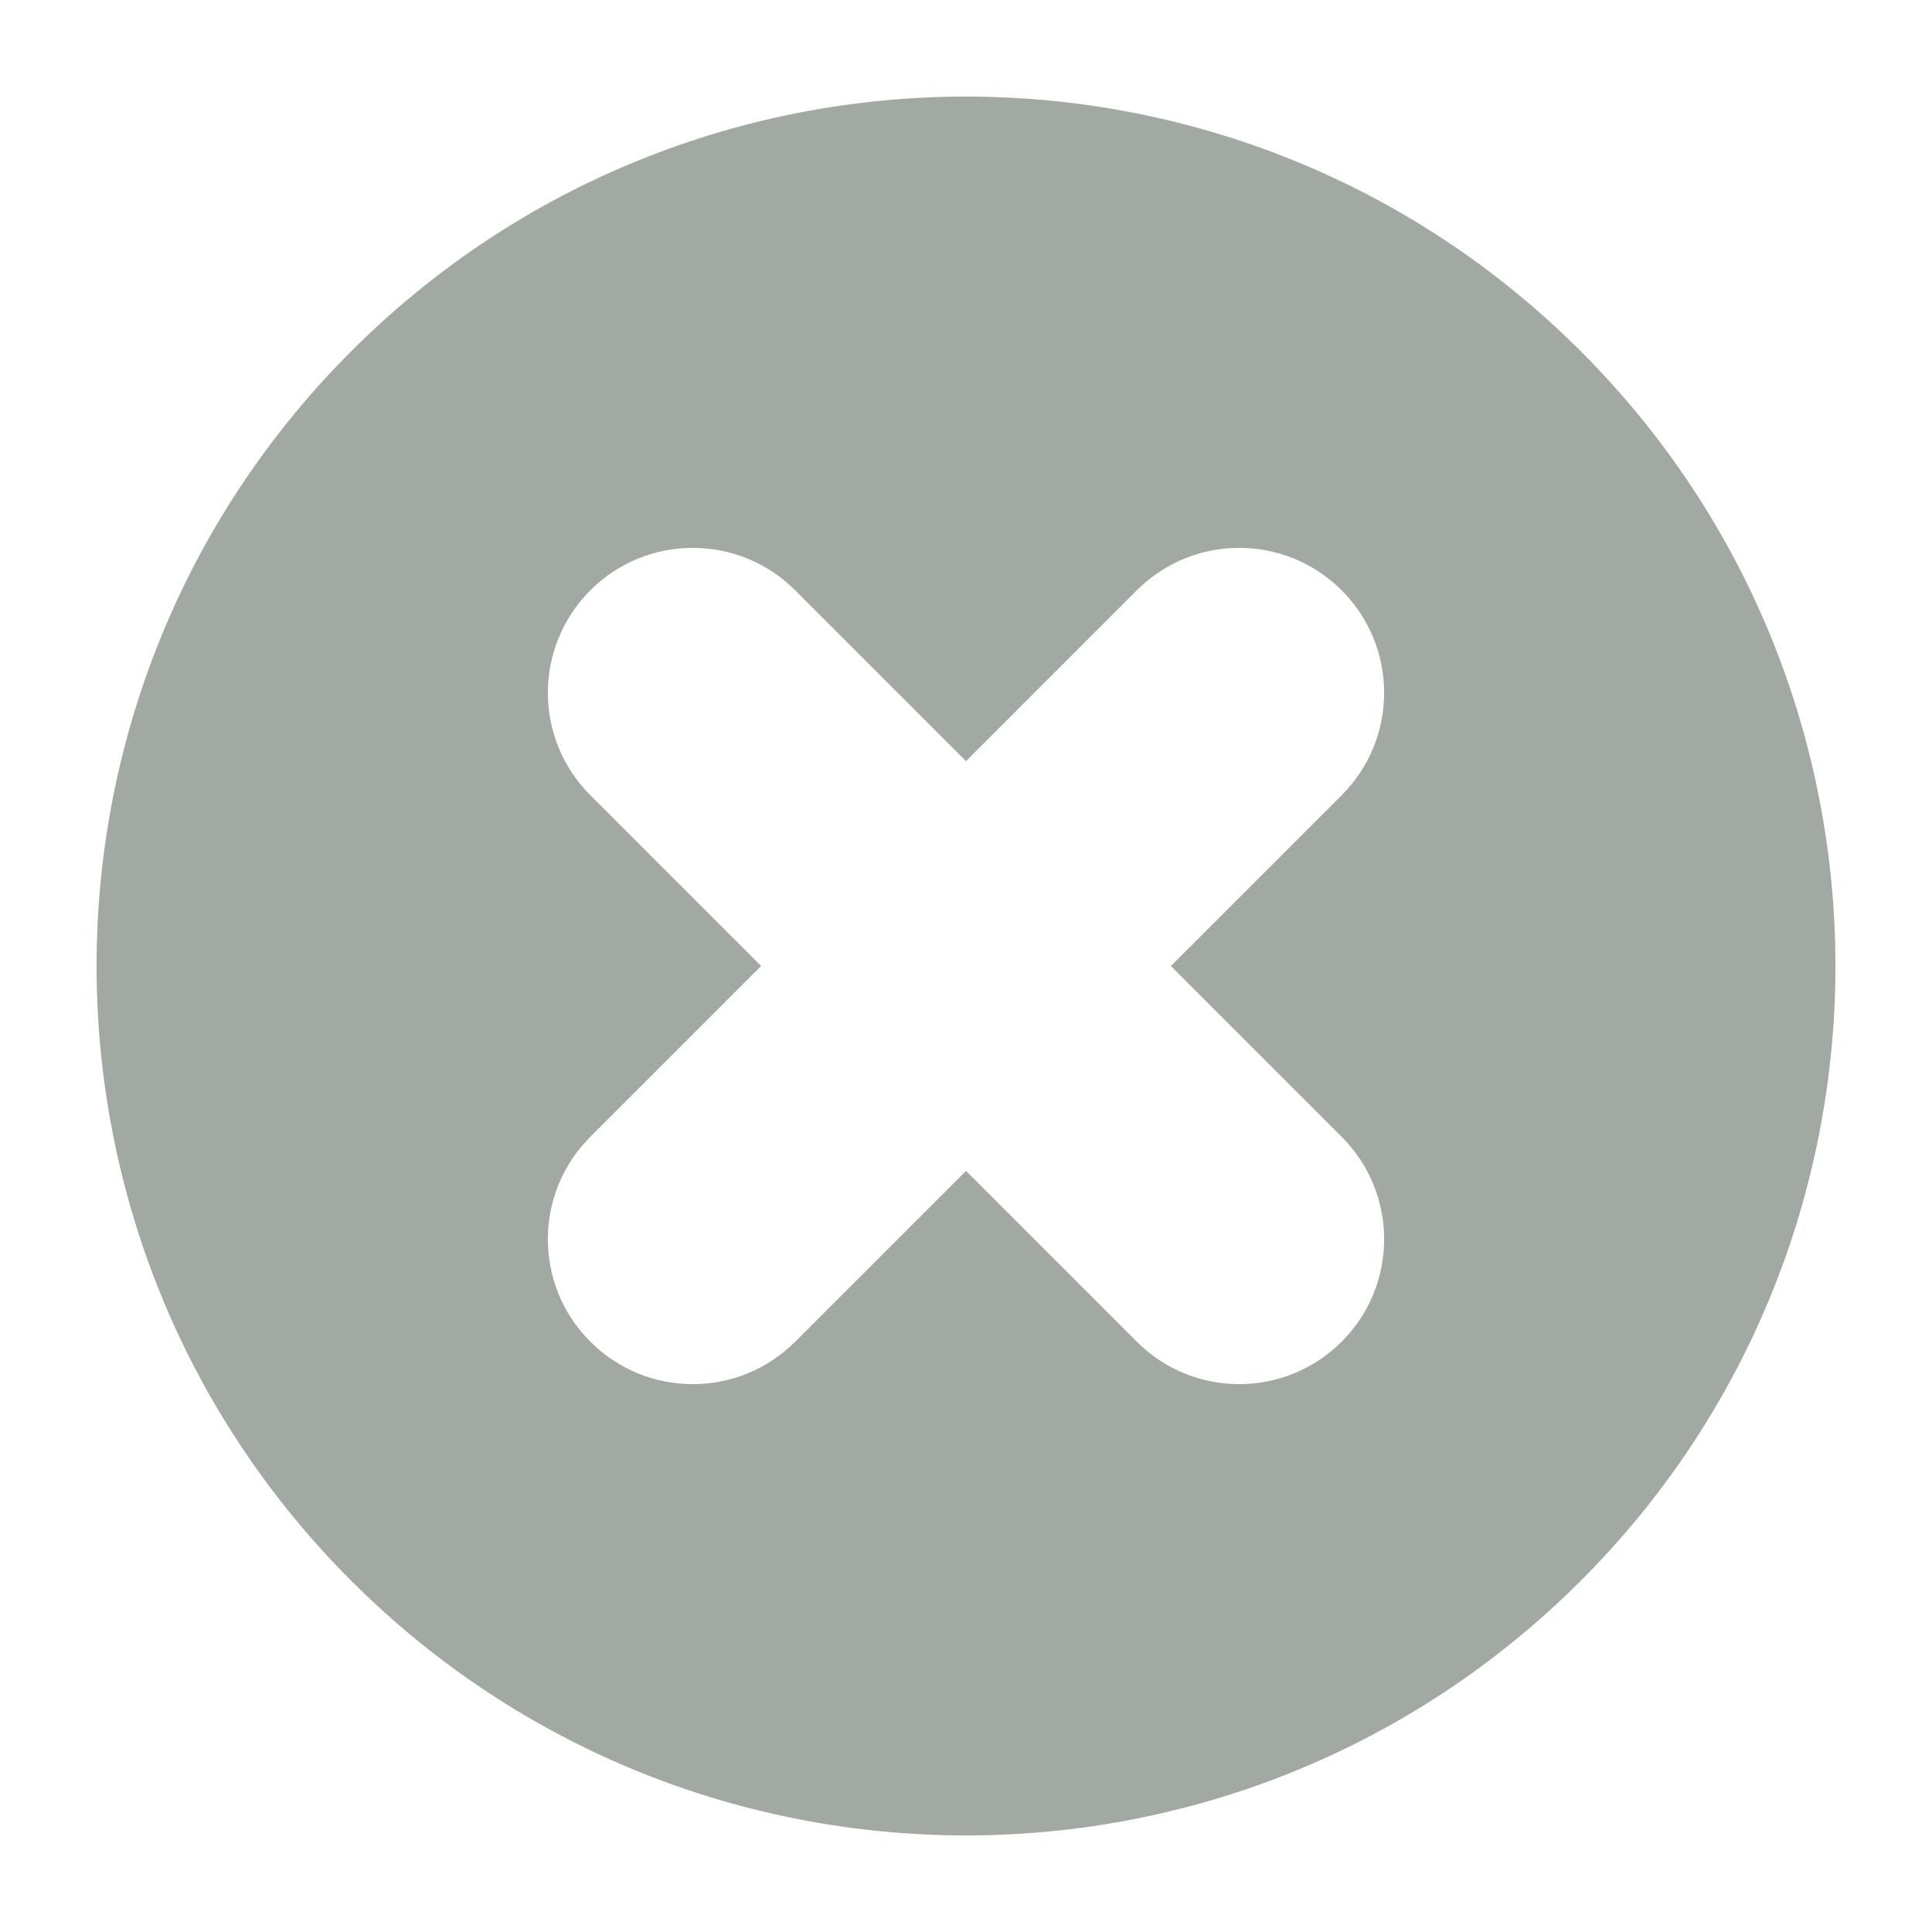
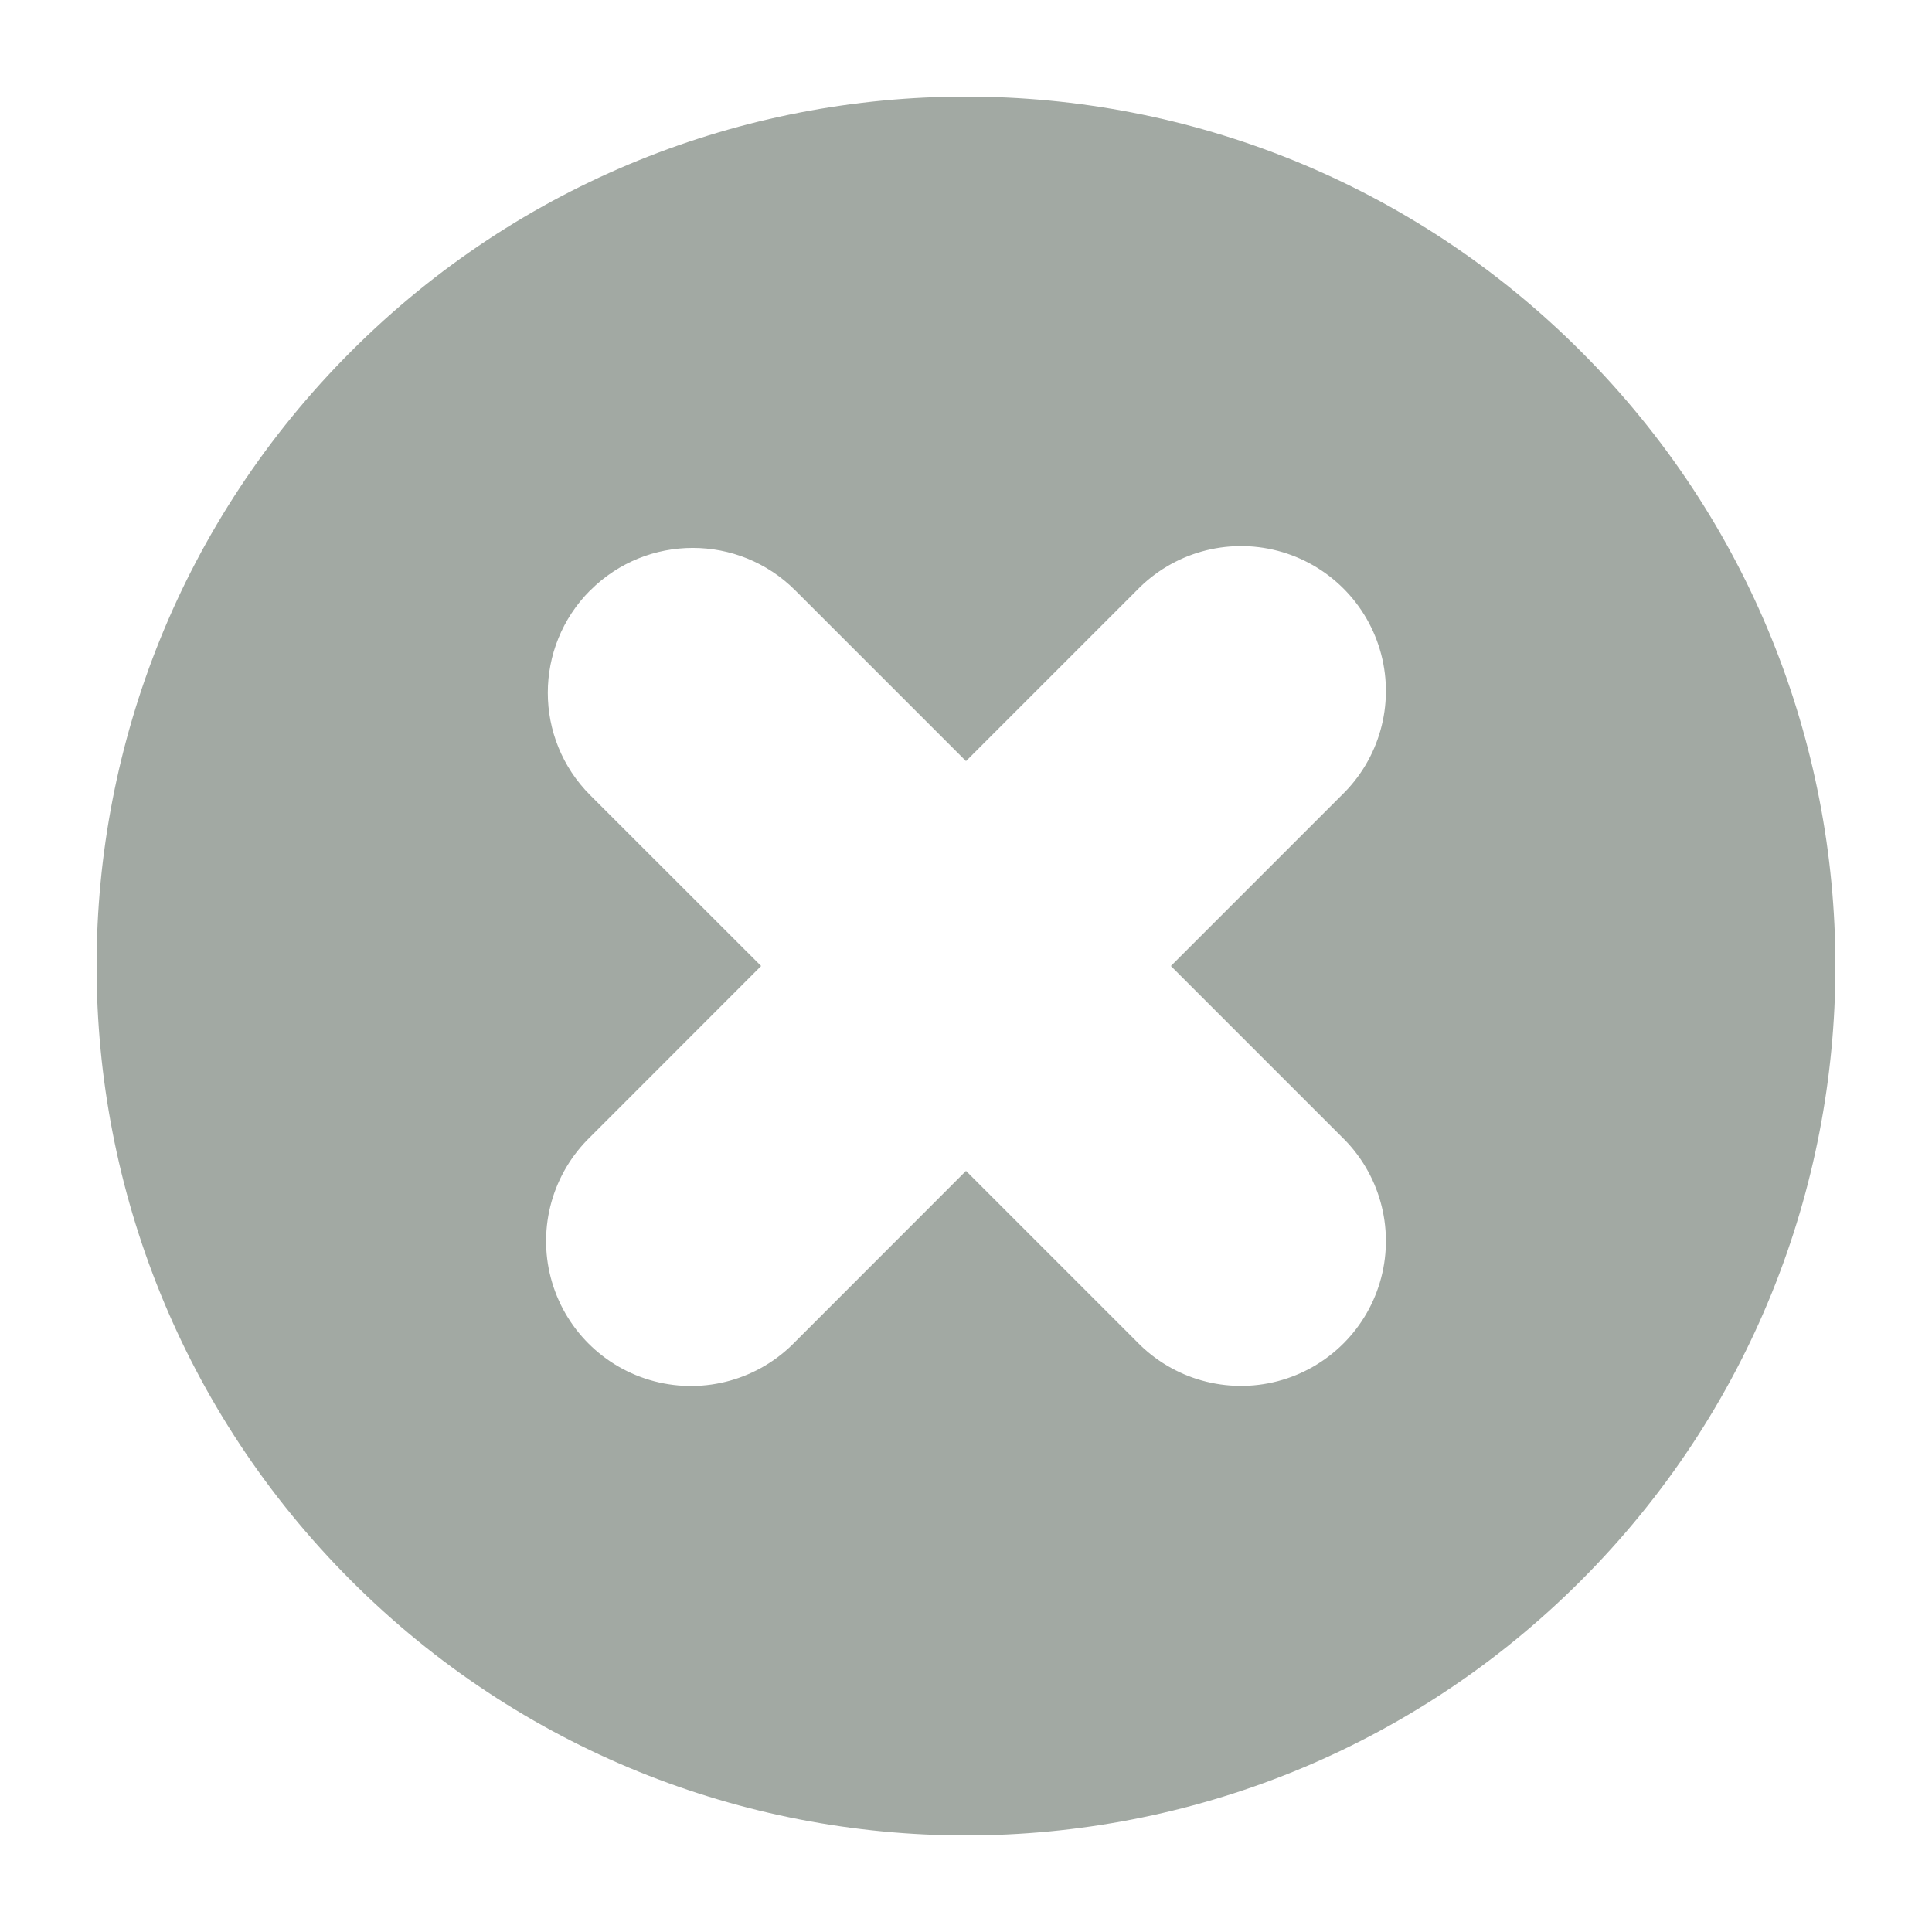
- <svg xmlns="http://www.w3.org/2000/svg" width="20" height="20" viewBox="0 0 20 20" fill="none">
-   <path fill-rule="evenodd" clip-rule="evenodd" d="M16.364 16.364C19.879 12.849 19.879 7.151 16.364 3.636C12.849 0.121 7.151 0.121 3.636 3.636C0.121 7.151 0.121 12.849 3.636 16.364C7.151 19.879 12.849 19.879 16.364 16.364ZM6.111 6.111C6.697 5.525 7.646 5.525 8.232 6.111L10 7.879L11.768 6.111C12.354 5.525 13.303 5.525 13.889 6.111C14.475 6.697 14.475 7.646 13.889 8.232L12.121 10L13.889 11.768C14.475 12.354 14.475 13.303 13.889 13.889C13.303 14.475 12.354 14.475 11.768 13.889L10 12.121L8.232 13.889C7.646 14.475 6.697 14.475 6.111 13.889C5.525 13.303 5.525 12.354 6.111 11.768L7.879 10L6.111 8.232C5.525 7.646 5.525 6.697 6.111 6.111Z" fill="#A2A9A3" />
+ <svg xmlns="http://www.w3.org/2000/svg" width="20" height="20" fill="none">
+   <path fill="#A2A9A3" fill-rule="evenodd" d="M16.364 16.364A9 9 0 1 0 3.636 3.636a9 9 0 0 0 12.728 12.728M6.111 6.111a1.5 1.5 0 0 1 2.121 0L10 7.879l1.768-1.768a1.5 1.5 0 1 1 2.121 2.121L12.121 10l1.768 1.768a1.5 1.5 0 1 1-2.121 2.121L10 12.121 8.232 13.89a1.5 1.5 0 1 1-2.121-2.121L7.879 10 6.11 8.232a1.5 1.5 0 0 1 0-2.121" clip-rule="evenodd" />
</svg>
